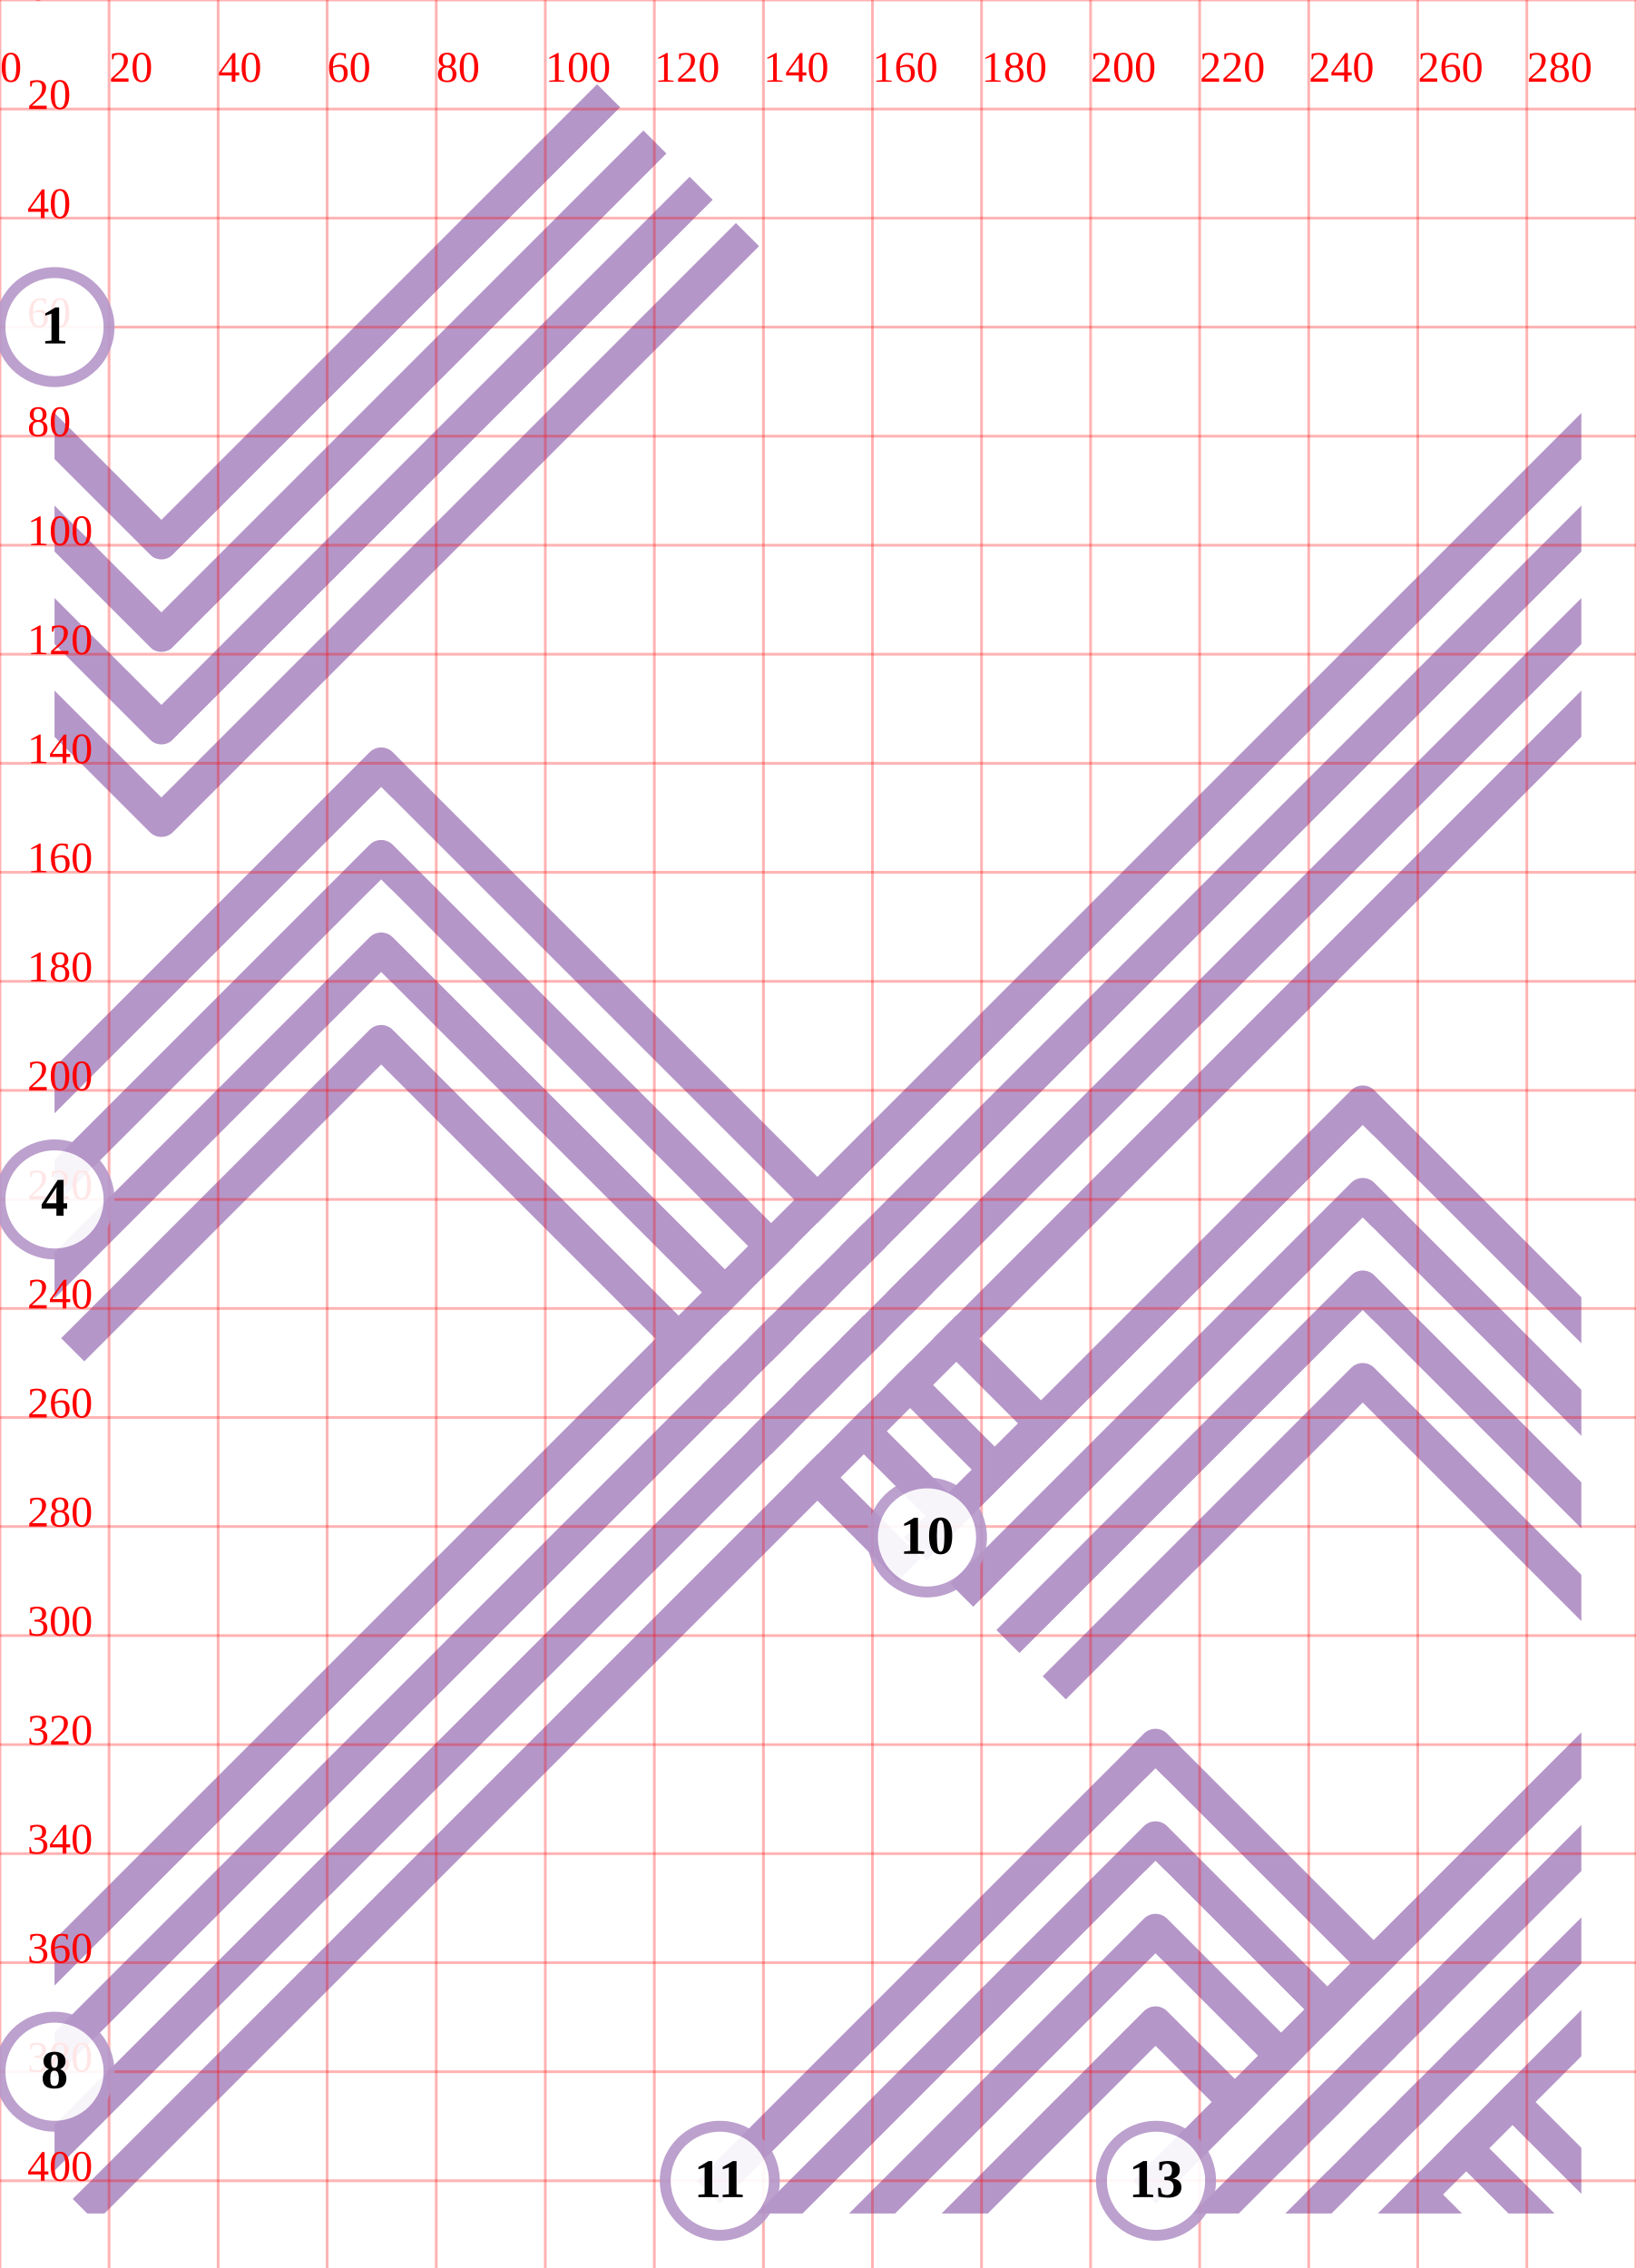
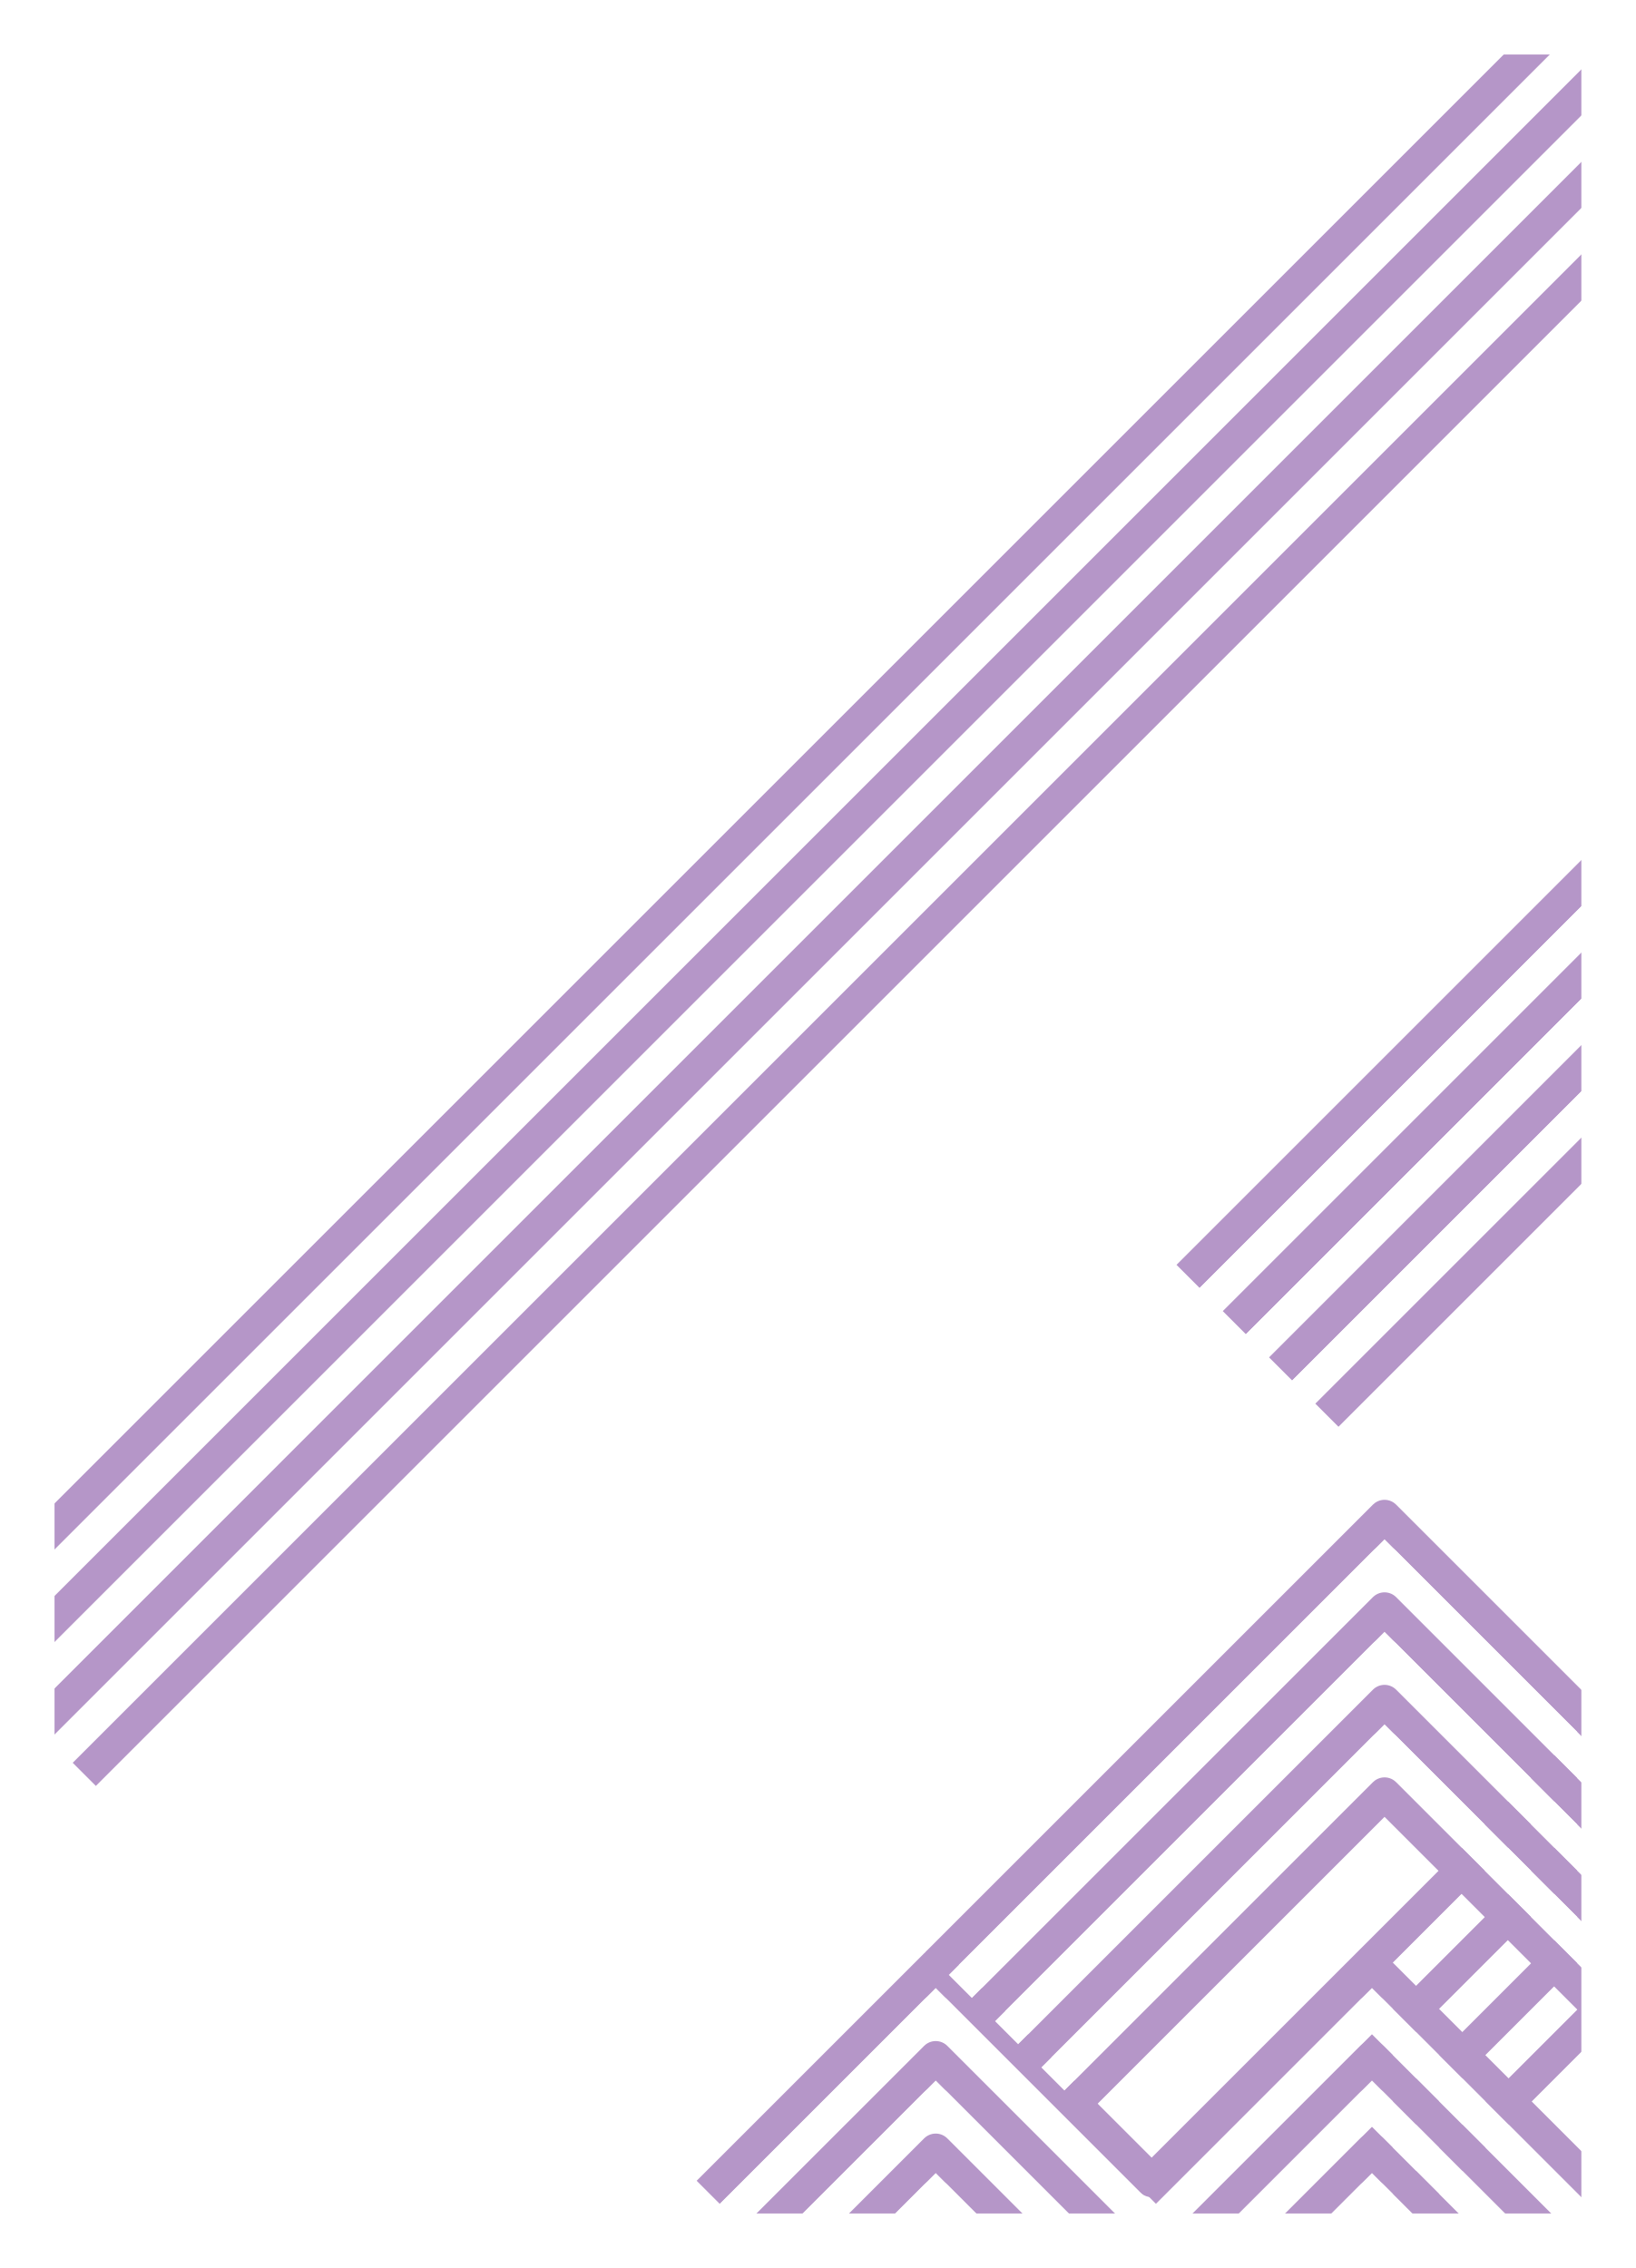
<svg xmlns="http://www.w3.org/2000/svg" baseProfile="full" height="416" version="1.1" width="300">
  <defs />
  <rect fill="white" height="416" width="300" x="0" y="0" />
  <g>
-     <polyline fill="none" points="-10.0,60.0 29.598,99.598 109.501,19.695" stroke="#B596C8" stroke-linecap="square" stroke-linejoin="round" stroke-width="6" />
-     <polyline fill="none" points="-14.243,64.243 29.598,108.083 113.744,23.938" stroke="#FFFFFF" stroke-linecap="square" stroke-linejoin="round" stroke-width="6" />
-     <polyline fill="none" points="-18.485,68.485 29.598,116.569 117.986,28.18" stroke="#B596C8" stroke-linecap="square" stroke-linejoin="round" stroke-width="6" />
-     <polyline fill="none" points="-22.728,72.728 29.598,125.054 122.229,32.423" stroke="#FFFFFF" stroke-linecap="square" stroke-linejoin="round" stroke-width="6" />
-     <polyline fill="none" points="-26.971,76.971 29.598,133.539 126.472,36.665" stroke="#B596C8" stroke-linecap="square" stroke-linejoin="round" stroke-width="6" />
-     <polyline fill="none" points="-31.213,81.213 29.598,142.024 130.714,40.908" stroke="#FFFFFF" stroke-linecap="square" stroke-linejoin="round" stroke-width="6" />
-     <polyline fill="none" points="-35.456,85.456 29.598,150.51 134.957,45.151" stroke="#B596C8" stroke-linecap="square" stroke-linejoin="round" stroke-width="6" />
-     <polyline fill="none" points="-10.0,220.0 69.903,140.097 190.111,260.305" stroke="#B596C8" stroke-linecap="square" stroke-linejoin="round" stroke-width="6" />
-     <polyline fill="none" points="-5.757,224.243 69.903,148.582 185.869,264.548" stroke="#FFFFFF" stroke-linecap="square" stroke-linejoin="round" stroke-width="6" />
-     <polyline fill="none" points="-1.515,228.485 69.903,157.067 181.626,268.79" stroke="#B596C8" stroke-linecap="square" stroke-linejoin="round" stroke-width="6" />
-     <polyline fill="none" points="2.728,232.728 69.903,165.553 177.383,273.033" stroke="#FFFFFF" stroke-linecap="square" stroke-linejoin="round" stroke-width="6" />
-     <polyline fill="none" points="6.971,236.971 69.903,174.038 173.141,277.276" stroke="#B596C8" stroke-linecap="square" stroke-linejoin="round" stroke-width="6" />
-     <polyline fill="none" points="11.213,241.213 69.903,182.523 168.898,281.518" stroke="#FFFFFF" stroke-linecap="square" stroke-linejoin="round" stroke-width="6" />
-     <polyline fill="none" points="15.456,245.456 69.903,191.009 164.655,285.761" stroke="#B596C8" stroke-linecap="square" stroke-linejoin="round" stroke-width="6" />
-     <polyline fill="none" points="170.0,282.0 249.903,202.097 329.806,282.0" stroke="#B596C8" stroke-linecap="square" stroke-linejoin="round" stroke-width="6" />
-     <polyline fill="none" points="174.243,286.243 249.903,210.582 325.563,286.243" stroke="#FFFFFF" stroke-linecap="square" stroke-linejoin="round" stroke-width="6" />
-     <polyline fill="none" points="178.485,290.485 249.903,219.067 321.321,290.485" stroke="#B596C8" stroke-linecap="square" stroke-linejoin="round" stroke-width="6" />
-     <polyline fill="none" points="182.728,294.728 249.903,227.553 317.078,294.728" stroke="#FFFFFF" stroke-linecap="square" stroke-linejoin="round" stroke-width="6" />
-     <polyline fill="none" points="186.971,298.971 249.903,236.038 312.836,298.971" stroke="#B596C8" stroke-linecap="square" stroke-linejoin="round" stroke-width="6" />
-     <polyline fill="none" points="191.213,303.213 249.903,244.523 308.593,303.213" stroke="#FFFFFF" stroke-linecap="square" stroke-linejoin="round" stroke-width="6" />
-     <polyline fill="none" points="195.456,307.456 249.903,253.009 304.35,307.456" stroke="#B596C8" stroke-linecap="square" stroke-linejoin="round" stroke-width="6" />
-     <polyline fill="none" points="132.0,400.0 211.903,320.097 332.111,440.305" stroke="#B596C8" stroke-linecap="square" stroke-linejoin="round" stroke-width="6" />
-     <polyline fill="none" points="136.243,404.243 211.903,328.582 327.869,444.548" stroke="#FFFFFF" stroke-linecap="square" stroke-linejoin="round" stroke-width="6" />
-     <polyline fill="none" points="140.485,408.485 211.903,337.067 323.626,448.79" stroke="#B596C8" stroke-linecap="square" stroke-linejoin="round" stroke-width="6" />
-     <polyline fill="none" points="144.728,412.728 211.903,345.553 319.383,453.033" stroke="#FFFFFF" stroke-linecap="square" stroke-linejoin="round" stroke-width="6" />
-     <polyline fill="none" points="148.971,416.971 211.903,354.038 315.141,457.276" stroke="#B596C8" stroke-linecap="square" stroke-linejoin="round" stroke-width="6" />
-     <polyline fill="none" points="153.213,421.213 211.903,362.523 310.898,461.518" stroke="#FFFFFF" stroke-linecap="square" stroke-linejoin="round" stroke-width="6" />
-     <polyline fill="none" points="157.456,425.456 211.903,371.009 306.655,465.761" stroke="#B596C8" stroke-linecap="square" stroke-linejoin="round" stroke-width="6" />
-     <polyline fill="none" points="212.0,400.0 332.208,279.792 371.806,319.39" stroke="#B596C8" stroke-linecap="square" stroke-linejoin="round" stroke-width="6" />
-     <polyline fill="none" points="216.243,404.243 332.208,288.277 367.563,323.632" stroke="#FFFFFF" stroke-linecap="square" stroke-linejoin="round" stroke-width="6" />
-     <polyline fill="none" points="220.485,408.485 332.208,296.762 363.321,327.875" stroke="#B596C8" stroke-linecap="square" stroke-linejoin="round" stroke-width="6" />
-     <polyline fill="none" points="224.728,412.728 332.208,305.248 359.078,332.118" stroke="#FFFFFF" stroke-linecap="square" stroke-linejoin="round" stroke-width="6" />
-     <polyline fill="none" points="228.971,416.971 332.208,313.733 354.836,336.36" stroke="#B596C8" stroke-linecap="square" stroke-linejoin="round" stroke-width="6" />
-     <polyline fill="none" points="233.213,421.213 332.208,322.218 350.593,340.603" stroke="#FFFFFF" stroke-linecap="square" stroke-linejoin="round" stroke-width="6" />
-     <polyline fill="none" points="237.456,425.456 332.208,330.704 346.35,344.846" stroke="#B596C8" stroke-linecap="square" stroke-linejoin="round" stroke-width="6" />
-     <polyline fill="none" points="-10.0,380.0 385.98,-15.98" stroke="#B596C8" stroke-width="6" />
-     <polyline fill="none" points="-5.757,384.243 390.222,-11.737" stroke="#FFFFFF" stroke-width="6" />
-     <polyline fill="none" points="-1.515,388.485 394.465,-7.495" stroke="#B596C8" stroke-width="6" />
-     <polyline fill="none" points="2.728,392.728 398.708,-3.252" stroke="#FFFFFF" stroke-width="6" />
-     <polyline fill="none" points="6.971,396.971 402.95,0.991" stroke="#B596C8" stroke-width="6" />
-     <polyline fill="none" points="11.213,401.213 407.193,5.233" stroke="#FFFFFF" stroke-width="6" />
-     <polyline fill="none" points="15.456,405.456 411.436,9.476" stroke="#B596C8" stroke-width="6" />
+     <polyline fill="none" points="220.0,232.0 299.903,152.097 379.806,232" stroke="#B596C8" stroke-linecap="square" stroke-linejoin="round" stroke-width="6" />
+     <polyline fill="none" points="224.243,236.243 299.903,160.582 375.563,236.243" stroke="#FFFFFF" stroke-linecap="square" stroke-linejoin="round" stroke-width="6" />
+     <polyline fill="none" points="228.485,240.485 299.903,169.067 371.321,240.485" stroke="#B596C8" stroke-linecap="square" stroke-linejoin="round" stroke-width="6" />
+     <polyline fill="none" points="232.728,244.728 299.903,177.553 367.078,244.728" stroke="#FFFFFF" stroke-linecap="square" stroke-linejoin="round" stroke-width="6" />
+     <polyline fill="none" points="236.971,248.971 299.903,186.038 362.836,248.971" stroke="#B596C8" stroke-linecap="square" stroke-linejoin="round" stroke-width="6" />
+     <polyline fill="none" points="241.213,253.213 299.903,194.523 358.593,253.213" stroke="#FFFFFF" stroke-linecap="square" stroke-linejoin="round" stroke-width="6" />
+     <polyline fill="none" points="245.456,257.456 299.903,203.009 354.35,257.456" stroke="#B596C8" stroke-linecap="square" stroke-linejoin="round" stroke-width="6" />
+     <polyline fill="none" points="132.0,400.0 171.598,360.402 211.196,400.0 291.099,320.097" stroke="#B596C8" stroke-linecap="square" stroke-linejoin="round" stroke-width="6" />
+     <polyline fill="none" points="136.243,404.243 171.598,368.887 211.196,408.485 295.342,324.34" stroke="#FFFFFF" stroke-linecap="square" stroke-linejoin="round" stroke-width="6" />
+     <polyline fill="none" points="140.485,408.485 171.598,377.373 211.196,416.971 299.584,328.582" stroke="#B596C8" stroke-linecap="square" stroke-linejoin="round" stroke-width="6" />
+     <polyline fill="none" points="144.728,412.728 171.598,385.858 211.196,425.456 303.827,332.825" stroke="#FFFFFF" stroke-linecap="square" stroke-linejoin="round" stroke-width="6" />
+     <polyline fill="none" points="148.971,416.971 171.598,394.343 211.196,433.941 308.07,337.067" stroke="#B596C8" stroke-linecap="square" stroke-linejoin="round" stroke-width="6" />
+     <polyline fill="none" points="153.213,421.213 171.598,402.828 211.196,442.426 312.312,341.31" stroke="#FFFFFF" stroke-linecap="square" stroke-linejoin="round" stroke-width="6" />
+     <polyline fill="none" points="157.456,425.456 171.598,411.314 211.196,450.912 316.555,345.553" stroke="#B596C8" stroke-linecap="square" stroke-linejoin="round" stroke-width="6" />
+     <polyline fill="none" points="174.0,358.0 253.903,278.097 333.806,358 413.709,278.097" stroke="#B596C8" stroke-linecap="square" stroke-linejoin="round" stroke-width="6" />
+     <polyline fill="none" points="178.243,362.243 253.903,286.582 333.806,366.485 417.952,282.34" stroke="#FFFFFF" stroke-linecap="square" stroke-linejoin="round" stroke-width="6" />
+     <polyline fill="none" points="182.485,366.485 253.903,295.067 333.806,374.971 422.194,286.582" stroke="#B596C8" stroke-linecap="square" stroke-linejoin="round" stroke-width="6" />
+     <polyline fill="none" points="186.728,370.728 253.903,303.553 333.806,383.456 426.437,290.825" stroke="#FFFFFF" stroke-linecap="square" stroke-linejoin="round" stroke-width="6" />
+     <polyline fill="none" points="190.971,374.971 253.903,312.038 333.806,391.941 430.68,295.067" stroke="#B596C8" stroke-linecap="square" stroke-linejoin="round" stroke-width="6" />
+     <polyline fill="none" points="195.213,379.213 253.903,320.523 333.806,400.426 434.922,299.31" stroke="#FFFFFF" stroke-linecap="square" stroke-linejoin="round" stroke-width="6" />
+     <polyline fill="none" points="199.456,383.456 253.903,329.009 333.806,408.912 439.165,303.553" stroke="#B596C8" stroke-linecap="square" stroke-linejoin="round" stroke-width="6" />
+     <polyline fill="none" points="212.0,400.0 251.598,360.402 331.501,440.305" stroke="#B596C8" stroke-linecap="square" stroke-linejoin="round" stroke-width="6" />
+     <polyline fill="none" points="216.243,404.243 251.598,368.887 327.258,444.548" stroke="#FFFFFF" stroke-linecap="square" stroke-linejoin="round" stroke-width="6" />
+     <polyline fill="none" points="220.485,408.485 251.598,377.373 323.016,448.79" stroke="#B596C8" stroke-linecap="square" stroke-linejoin="round" stroke-width="6" />
+     <polyline fill="none" points="224.728,412.728 251.598,385.858 318.773,453.033" stroke="#FFFFFF" stroke-linecap="square" stroke-linejoin="round" stroke-width="6" />
+     <polyline fill="none" points="228.971,416.971 251.598,394.343 314.53,457.276" stroke="#B596C8" stroke-linecap="square" stroke-linejoin="round" stroke-width="6" />
+     <polyline fill="none" points="233.213,421.213 251.598,402.828 310.288,461.518" stroke="#FFFFFF" stroke-linecap="square" stroke-linejoin="round" stroke-width="6" />
+     <polyline fill="none" points="237.456,425.456 251.598,411.314 306.045,465.761" stroke="#B596C8" stroke-linecap="square" stroke-linejoin="round" stroke-width="6" />
+     <polyline fill="none" points="-10.0,300.0 385.98,-95.98" stroke="#B596C8" stroke-width="6" />
+     <polyline fill="none" points="-5.757,304.243 390.222,-91.737" stroke="#FFFFFF" stroke-width="6" />
+     <polyline fill="none" points="-1.515,308.485 394.465,-87.495" stroke="#B596C8" stroke-width="6" />
+     <polyline fill="none" points="2.728,312.728 398.708,-83.252" stroke="#FFFFFF" stroke-width="6" />
+     <polyline fill="none" points="6.971,316.971 402.95,-79.009" stroke="#B596C8" stroke-width="6" />
+     <polyline fill="none" points="11.213,321.213 407.193,-74.767" stroke="#FFFFFF" stroke-width="6" />
+     <polyline fill="none" points="15.456,325.456 411.436,-70.524" stroke="#B596C8" stroke-width="6" />
  </g>
  <rect fill="none" height="416" stroke="white" stroke-width="20" width="300" x="0" y="0" />
-   <line opacity="0.3" stroke="red" stroke-width="0.5" x1="0" x2="0" y1="0" y2="416" />
-   <text fill="red" font-size="8" x="0" y="15">0</text>
-   <line opacity="0.3" stroke="red" stroke-width="0.5" x1="20" x2="20" y1="0" y2="416" />
-   <text fill="red" font-size="8" x="20" y="15">20</text>
-   <line opacity="0.3" stroke="red" stroke-width="0.5" x1="40" x2="40" y1="0" y2="416" />
-   <text fill="red" font-size="8" x="40" y="15">40</text>
-   <line opacity="0.3" stroke="red" stroke-width="0.5" x1="60" x2="60" y1="0" y2="416" />
-   <text fill="red" font-size="8" x="60" y="15">60</text>
-   <line opacity="0.3" stroke="red" stroke-width="0.5" x1="80" x2="80" y1="0" y2="416" />
-   <text fill="red" font-size="8" x="80" y="15">80</text>
-   <line opacity="0.3" stroke="red" stroke-width="0.5" x1="100" x2="100" y1="0" y2="416" />
-   <text fill="red" font-size="8" x="100" y="15">100</text>
-   <line opacity="0.3" stroke="red" stroke-width="0.5" x1="120" x2="120" y1="0" y2="416" />
-   <text fill="red" font-size="8" x="120" y="15">120</text>
-   <line opacity="0.3" stroke="red" stroke-width="0.5" x1="140" x2="140" y1="0" y2="416" />
-   <text fill="red" font-size="8" x="140" y="15">140</text>
-   <line opacity="0.3" stroke="red" stroke-width="0.5" x1="160" x2="160" y1="0" y2="416" />
-   <text fill="red" font-size="8" x="160" y="15">160</text>
-   <line opacity="0.3" stroke="red" stroke-width="0.5" x1="180" x2="180" y1="0" y2="416" />
-   <text fill="red" font-size="8" x="180" y="15">180</text>
-   <line opacity="0.3" stroke="red" stroke-width="0.5" x1="200" x2="200" y1="0" y2="416" />
-   <text fill="red" font-size="8" x="200" y="15">200</text>
-   <line opacity="0.3" stroke="red" stroke-width="0.5" x1="220" x2="220" y1="0" y2="416" />
-   <text fill="red" font-size="8" x="220" y="15">220</text>
-   <line opacity="0.3" stroke="red" stroke-width="0.5" x1="240" x2="240" y1="0" y2="416" />
-   <text fill="red" font-size="8" x="240" y="15">240</text>
-   <line opacity="0.3" stroke="red" stroke-width="0.5" x1="260" x2="260" y1="0" y2="416" />
-   <text fill="red" font-size="8" x="260" y="15">260</text>
-   <line opacity="0.3" stroke="red" stroke-width="0.5" x1="280" x2="280" y1="0" y2="416" />
-   <text fill="red" font-size="8" x="280" y="15">280</text>
-   <line opacity="0.3" stroke="red" stroke-width="0.5" x1="300" x2="300" y1="0" y2="416" />
-   <text fill="red" font-size="8" x="300" y="15">300</text>
-   <line opacity="0.3" stroke="red" stroke-width="0.5" x1="0" x2="300" y1="0" y2="0" />
-   <text fill="red" font-size="8" x="5" y="0">0</text>
-   <line opacity="0.3" stroke="red" stroke-width="0.5" x1="0" x2="300" y1="20" y2="20" />
-   <text fill="red" font-size="8" x="5" y="20">20</text>
-   <line opacity="0.3" stroke="red" stroke-width="0.5" x1="0" x2="300" y1="40" y2="40" />
-   <text fill="red" font-size="8" x="5" y="40">40</text>
-   <line opacity="0.3" stroke="red" stroke-width="0.5" x1="0" x2="300" y1="60" y2="60" />
-   <text fill="red" font-size="8" x="5" y="60">60</text>
-   <line opacity="0.3" stroke="red" stroke-width="0.5" x1="0" x2="300" y1="80" y2="80" />
-   <text fill="red" font-size="8" x="5" y="80">80</text>
-   <line opacity="0.3" stroke="red" stroke-width="0.5" x1="0" x2="300" y1="100" y2="100" />
-   <text fill="red" font-size="8" x="5" y="100">100</text>
-   <line opacity="0.3" stroke="red" stroke-width="0.5" x1="0" x2="300" y1="120" y2="120" />
-   <text fill="red" font-size="8" x="5" y="120">120</text>
-   <line opacity="0.3" stroke="red" stroke-width="0.5" x1="0" x2="300" y1="140" y2="140" />
-   <text fill="red" font-size="8" x="5" y="140">140</text>
-   <line opacity="0.3" stroke="red" stroke-width="0.5" x1="0" x2="300" y1="160" y2="160" />
-   <text fill="red" font-size="8" x="5" y="160">160</text>
-   <line opacity="0.3" stroke="red" stroke-width="0.5" x1="0" x2="300" y1="180" y2="180" />
-   <text fill="red" font-size="8" x="5" y="180">180</text>
-   <line opacity="0.3" stroke="red" stroke-width="0.5" x1="0" x2="300" y1="200" y2="200" />
-   <text fill="red" font-size="8" x="5" y="200">200</text>
-   <line opacity="0.3" stroke="red" stroke-width="0.5" x1="0" x2="300" y1="220" y2="220" />
-   <text fill="red" font-size="8" x="5" y="220">220</text>
-   <line opacity="0.3" stroke="red" stroke-width="0.5" x1="0" x2="300" y1="240" y2="240" />
-   <text fill="red" font-size="8" x="5" y="240">240</text>
-   <line opacity="0.3" stroke="red" stroke-width="0.5" x1="0" x2="300" y1="260" y2="260" />
-   <text fill="red" font-size="8" x="5" y="260">260</text>
-   <line opacity="0.3" stroke="red" stroke-width="0.5" x1="0" x2="300" y1="280" y2="280" />
-   <text fill="red" font-size="8" x="5" y="280">280</text>
-   <line opacity="0.3" stroke="red" stroke-width="0.5" x1="0" x2="300" y1="300" y2="300" />
-   <text fill="red" font-size="8" x="5" y="300">300</text>
-   <line opacity="0.3" stroke="red" stroke-width="0.5" x1="0" x2="300" y1="320" y2="320" />
-   <text fill="red" font-size="8" x="5" y="320">320</text>
-   <line opacity="0.3" stroke="red" stroke-width="0.5" x1="0" x2="300" y1="340" y2="340" />
-   <text fill="red" font-size="8" x="5" y="340">340</text>
-   <line opacity="0.3" stroke="red" stroke-width="0.5" x1="0" x2="300" y1="360" y2="360" />
-   <text fill="red" font-size="8" x="5" y="360">360</text>
-   <line opacity="0.3" stroke="red" stroke-width="0.5" x1="0" x2="300" y1="380" y2="380" />
-   <text fill="red" font-size="8" x="5" y="380">380</text>
-   <line opacity="0.3" stroke="red" stroke-width="0.5" x1="0" x2="300" y1="400" y2="400" />
-   <text fill="red" font-size="8" x="5" y="400">400</text>
-   <circle cx="10" cy="60" fill="white" opacity="0.9" r="10" stroke="#B596C8" stroke-width="2" />
-   <text fill="black" font-size="10" font-weight="bold" text-anchor="middle" x="10" y="63">1</text>
-   <circle cx="10" cy="220" fill="white" opacity="0.9" r="10" stroke="#B596C8" stroke-width="2" />
-   <text fill="black" font-size="10" font-weight="bold" text-anchor="middle" x="10" y="223">4</text>
-   <circle cx="170" cy="282" fill="white" opacity="0.9" r="10" stroke="#B596C8" stroke-width="2" />
-   <text fill="black" font-size="10" font-weight="bold" text-anchor="middle" x="170" y="285">10</text>
-   <circle cx="132" cy="400" fill="white" opacity="0.9" r="10" stroke="#B596C8" stroke-width="2" />
-   <text fill="black" font-size="10" font-weight="bold" text-anchor="middle" x="132" y="403">11</text>
-   <circle cx="212" cy="400" fill="white" opacity="0.9" r="10" stroke="#B596C8" stroke-width="2" />
-   <text fill="black" font-size="10" font-weight="bold" text-anchor="middle" x="212" y="403">13</text>
-   <circle cx="10" cy="380" fill="white" opacity="0.9" r="10" stroke="#B596C8" stroke-width="2" />
-   <text fill="black" font-size="10" font-weight="bold" text-anchor="middle" x="10" y="383">8</text>
</svg>
